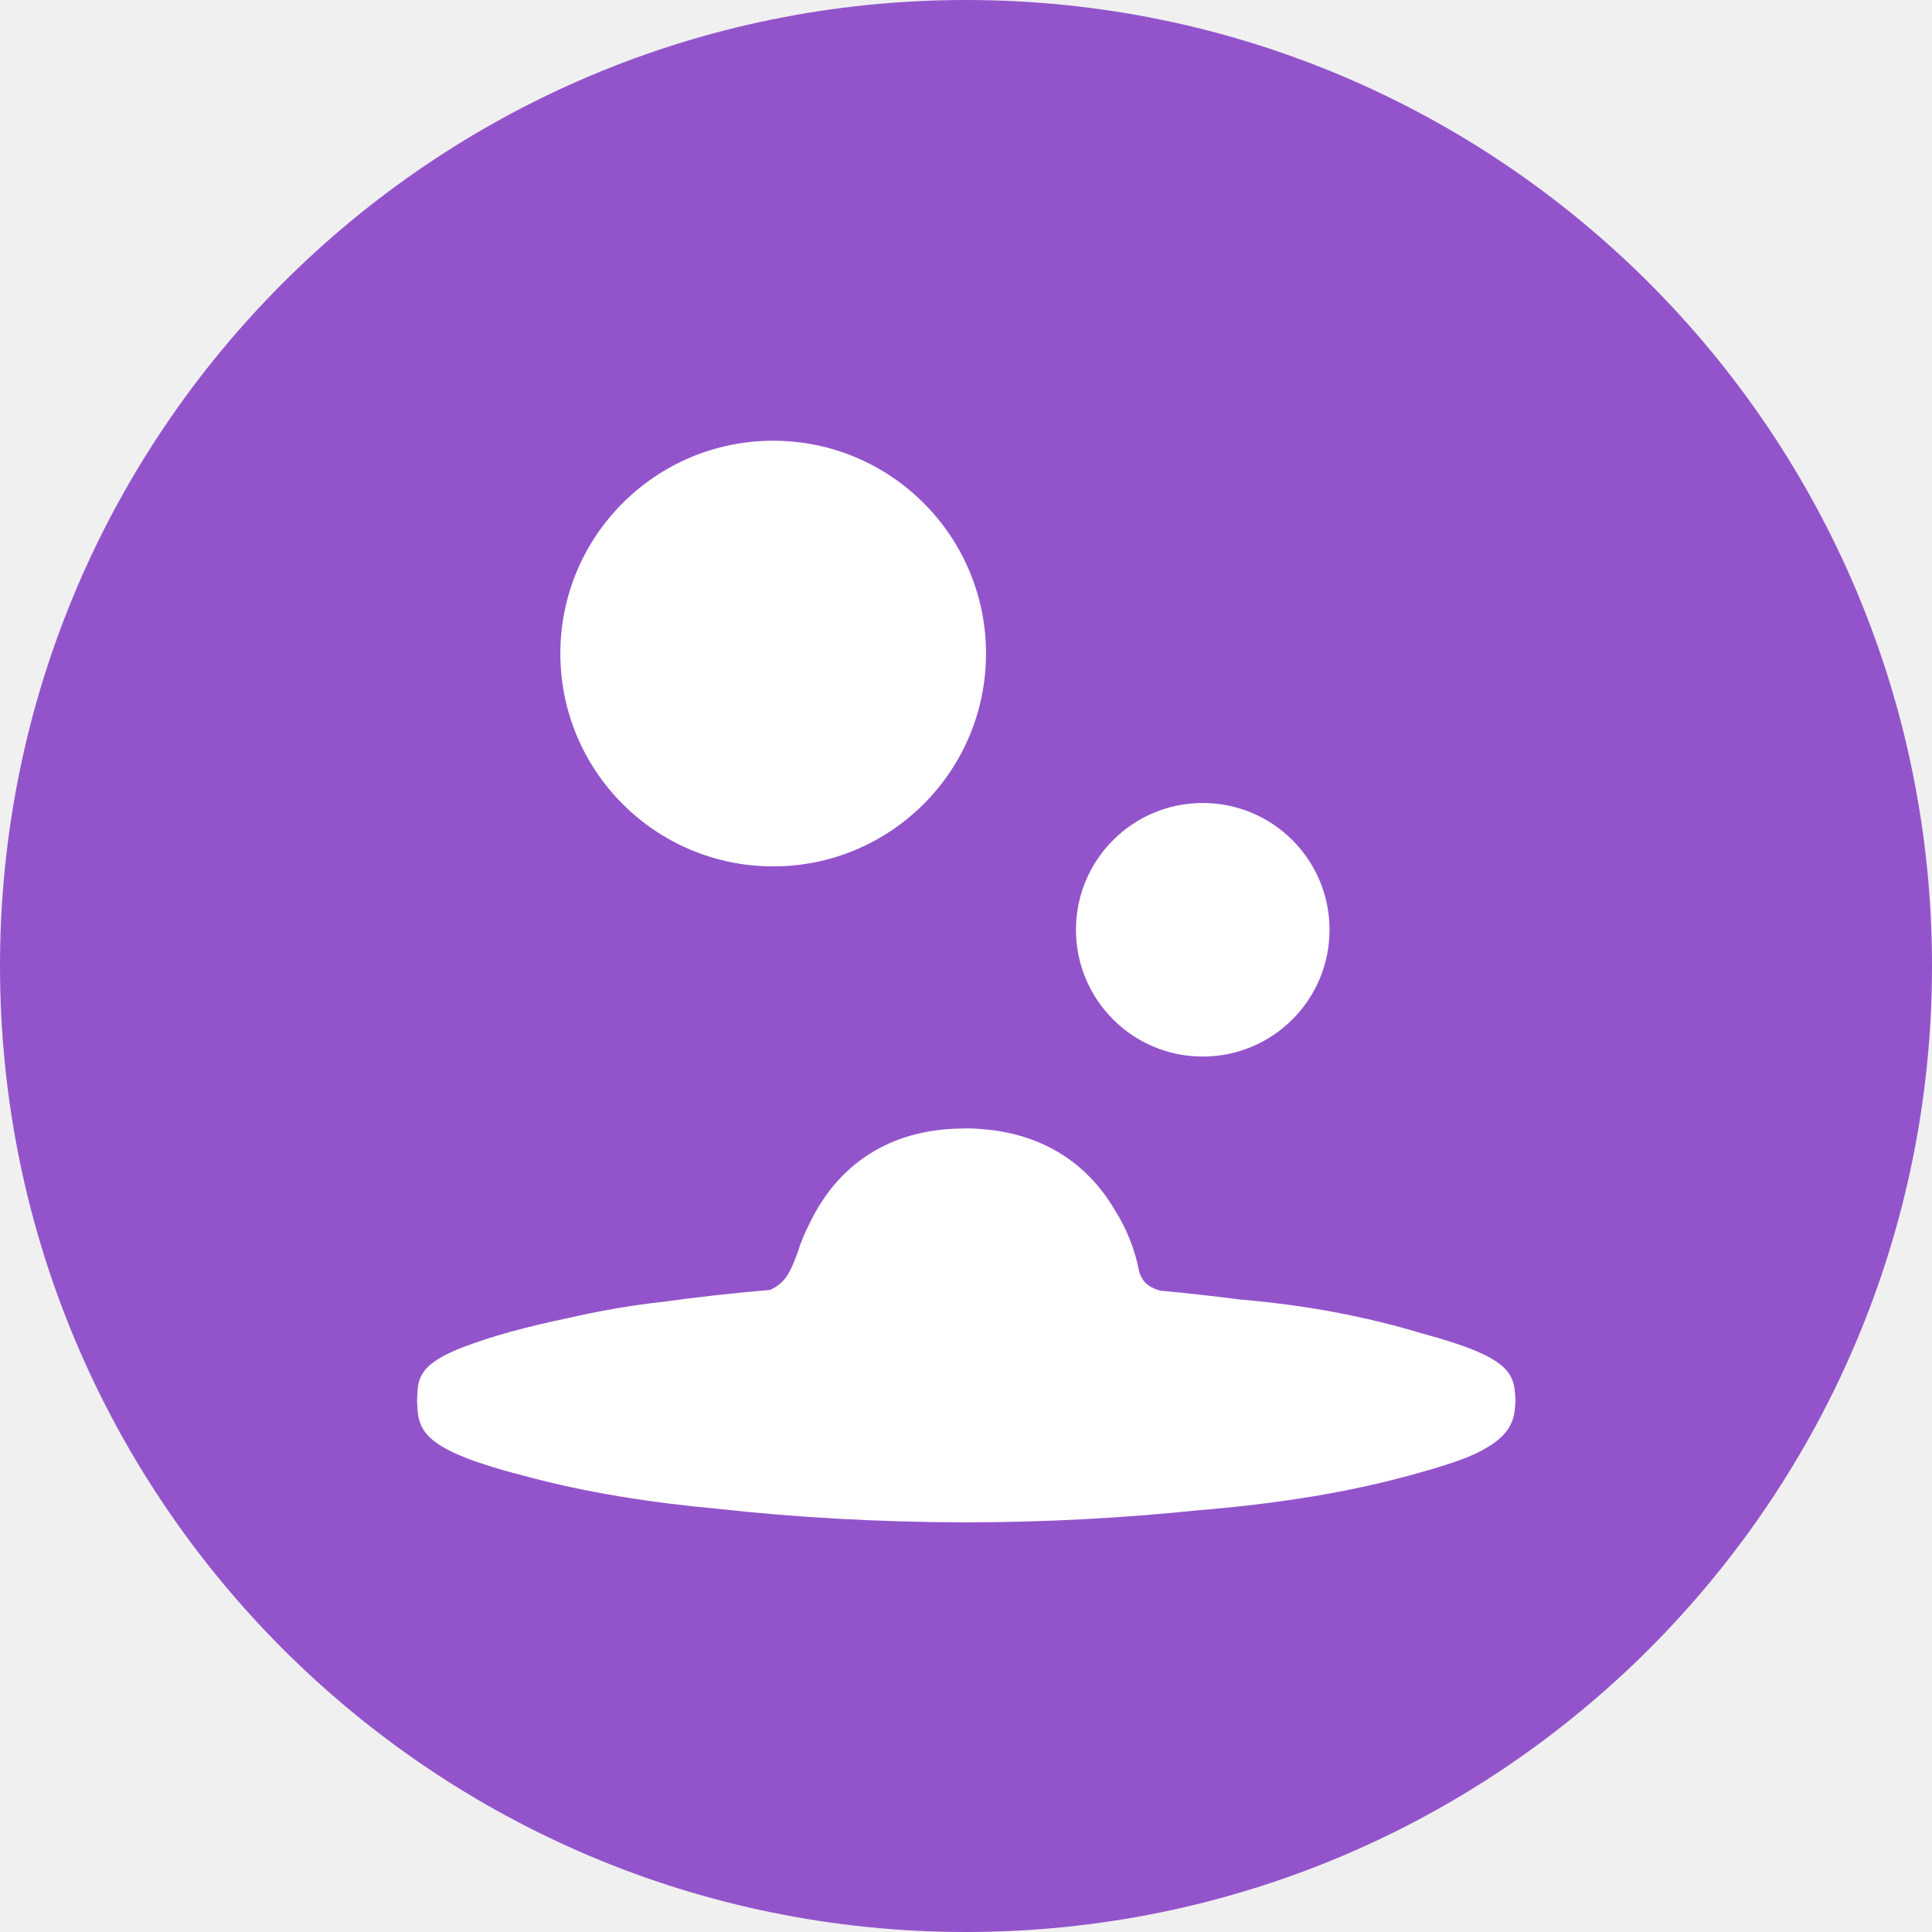
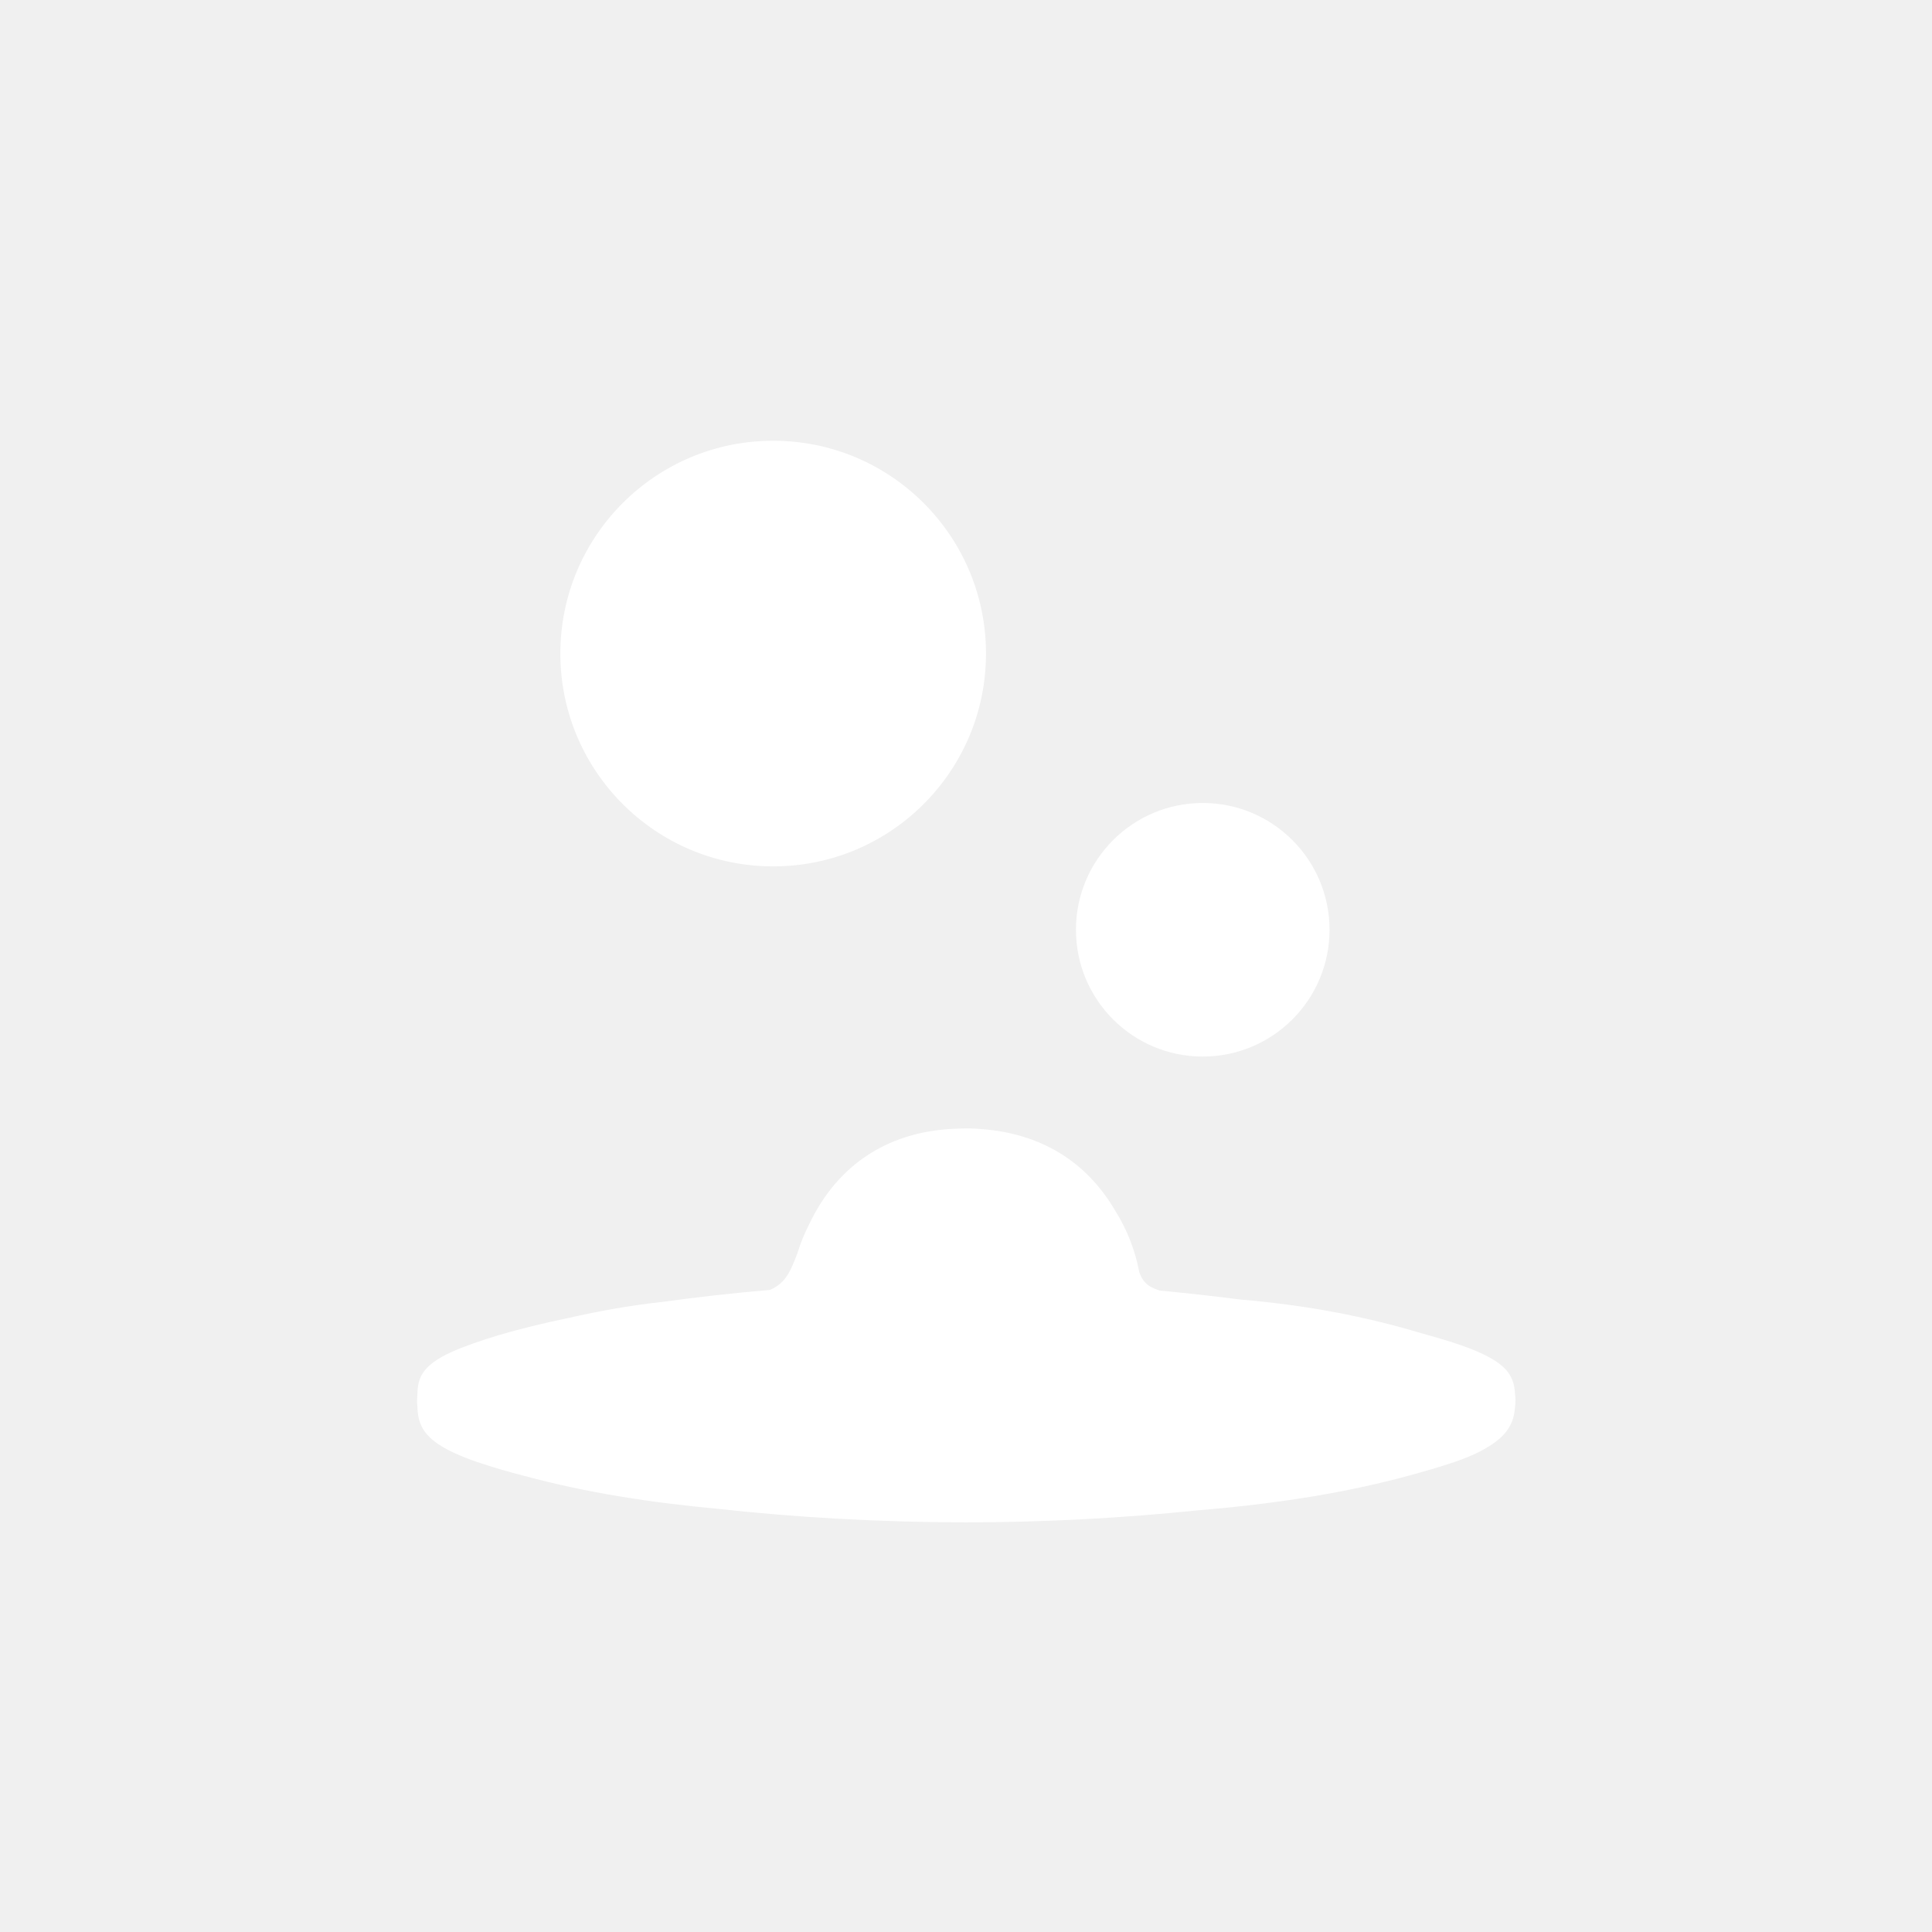
<svg xmlns="http://www.w3.org/2000/svg" id="Layer_1" data-name="Layer 1" viewBox="0 0 256 256">
  <defs>
    <style>
      .cls-1 {
        fill: #fff;
      }

      .cls-2 {
        fill: #9354cb;
      }
    </style>
  </defs>
-   <circle class="cls-2" cx="128" cy="128" r="128" />
  <circle class="cls-1" cx="159.37" cy="123.2" r="16.8" />
  <circle class="cls-1" cx="102.45" cy="86.6" r="28.2" />
  <path class="cls-1" d="M197.45,191.55c2.36-1.5,3.12-3.08,3.28-4.91,.05-.38,.08-.77,.08-1.18,0-.27-.03-.52-.06-.76-.16-2.7-1.26-4.54-8.23-6.81-1.21-.39-2.54-.78-3.97-1.17-7.9-2.37-15.56-3.78-24.24-4.53-3.43-.44-6.99-.84-10.63-1.18-1.71-.52-2.31-1.28-2.72-2.44-.55-2.95-1.65-5.7-3.19-8.15-3.79-6.49-9.84-10.25-17.82-10.82-.49-.04-.98-.07-1.48-.08-.04,0-.08,0-.12,0-.03,0-.05,0-.08,0-.09,0-.18,0-.27,0-.27,0-.53,.01-.8,.02-9.24,.17-16.18,4.64-19.99,12.7-.62,1.22-1.15,2.49-1.55,3.82-.93,2.47-1.59,3.97-3.63,4.86-4.92,.42-9.65,.95-14.1,1.57-4.28,.46-8.51,1.21-12.7,2.17-5.5,1.14-10.17,2.43-13.73,3.8-.53,.19-1.04,.4-1.54,.63-4.26,1.9-4.63,3.67-4.66,5.88-.02,.26-.05,.52-.04,.8,0,.16,.03,.31,.04,.47,.06,2.53,.72,4.56,5.71,6.64,.94,.41,1.93,.76,2.94,1.08,1.65,.55,3.48,1.08,5.48,1.59,8.46,2.29,17.02,3.57,25.62,4.37,10.22,1.13,21.52,1.79,32.87,1.8,0,0,0,0,.01,0,0,0,0,0,0,0,.03,0,.06,0,.09,0,10.47,0,20.99-.59,30.65-1.59,10.15-.84,20.2-2.3,30.08-5.18,.46-.13,.91-.26,1.35-.39,.09-.03,.17-.05,.26-.08,2.29-.71,4.79-1.49,6.76-2.73,.08-.05,.16-.1,.25-.15,.02-.02,.05-.03,.07-.05Z" />
</svg>
